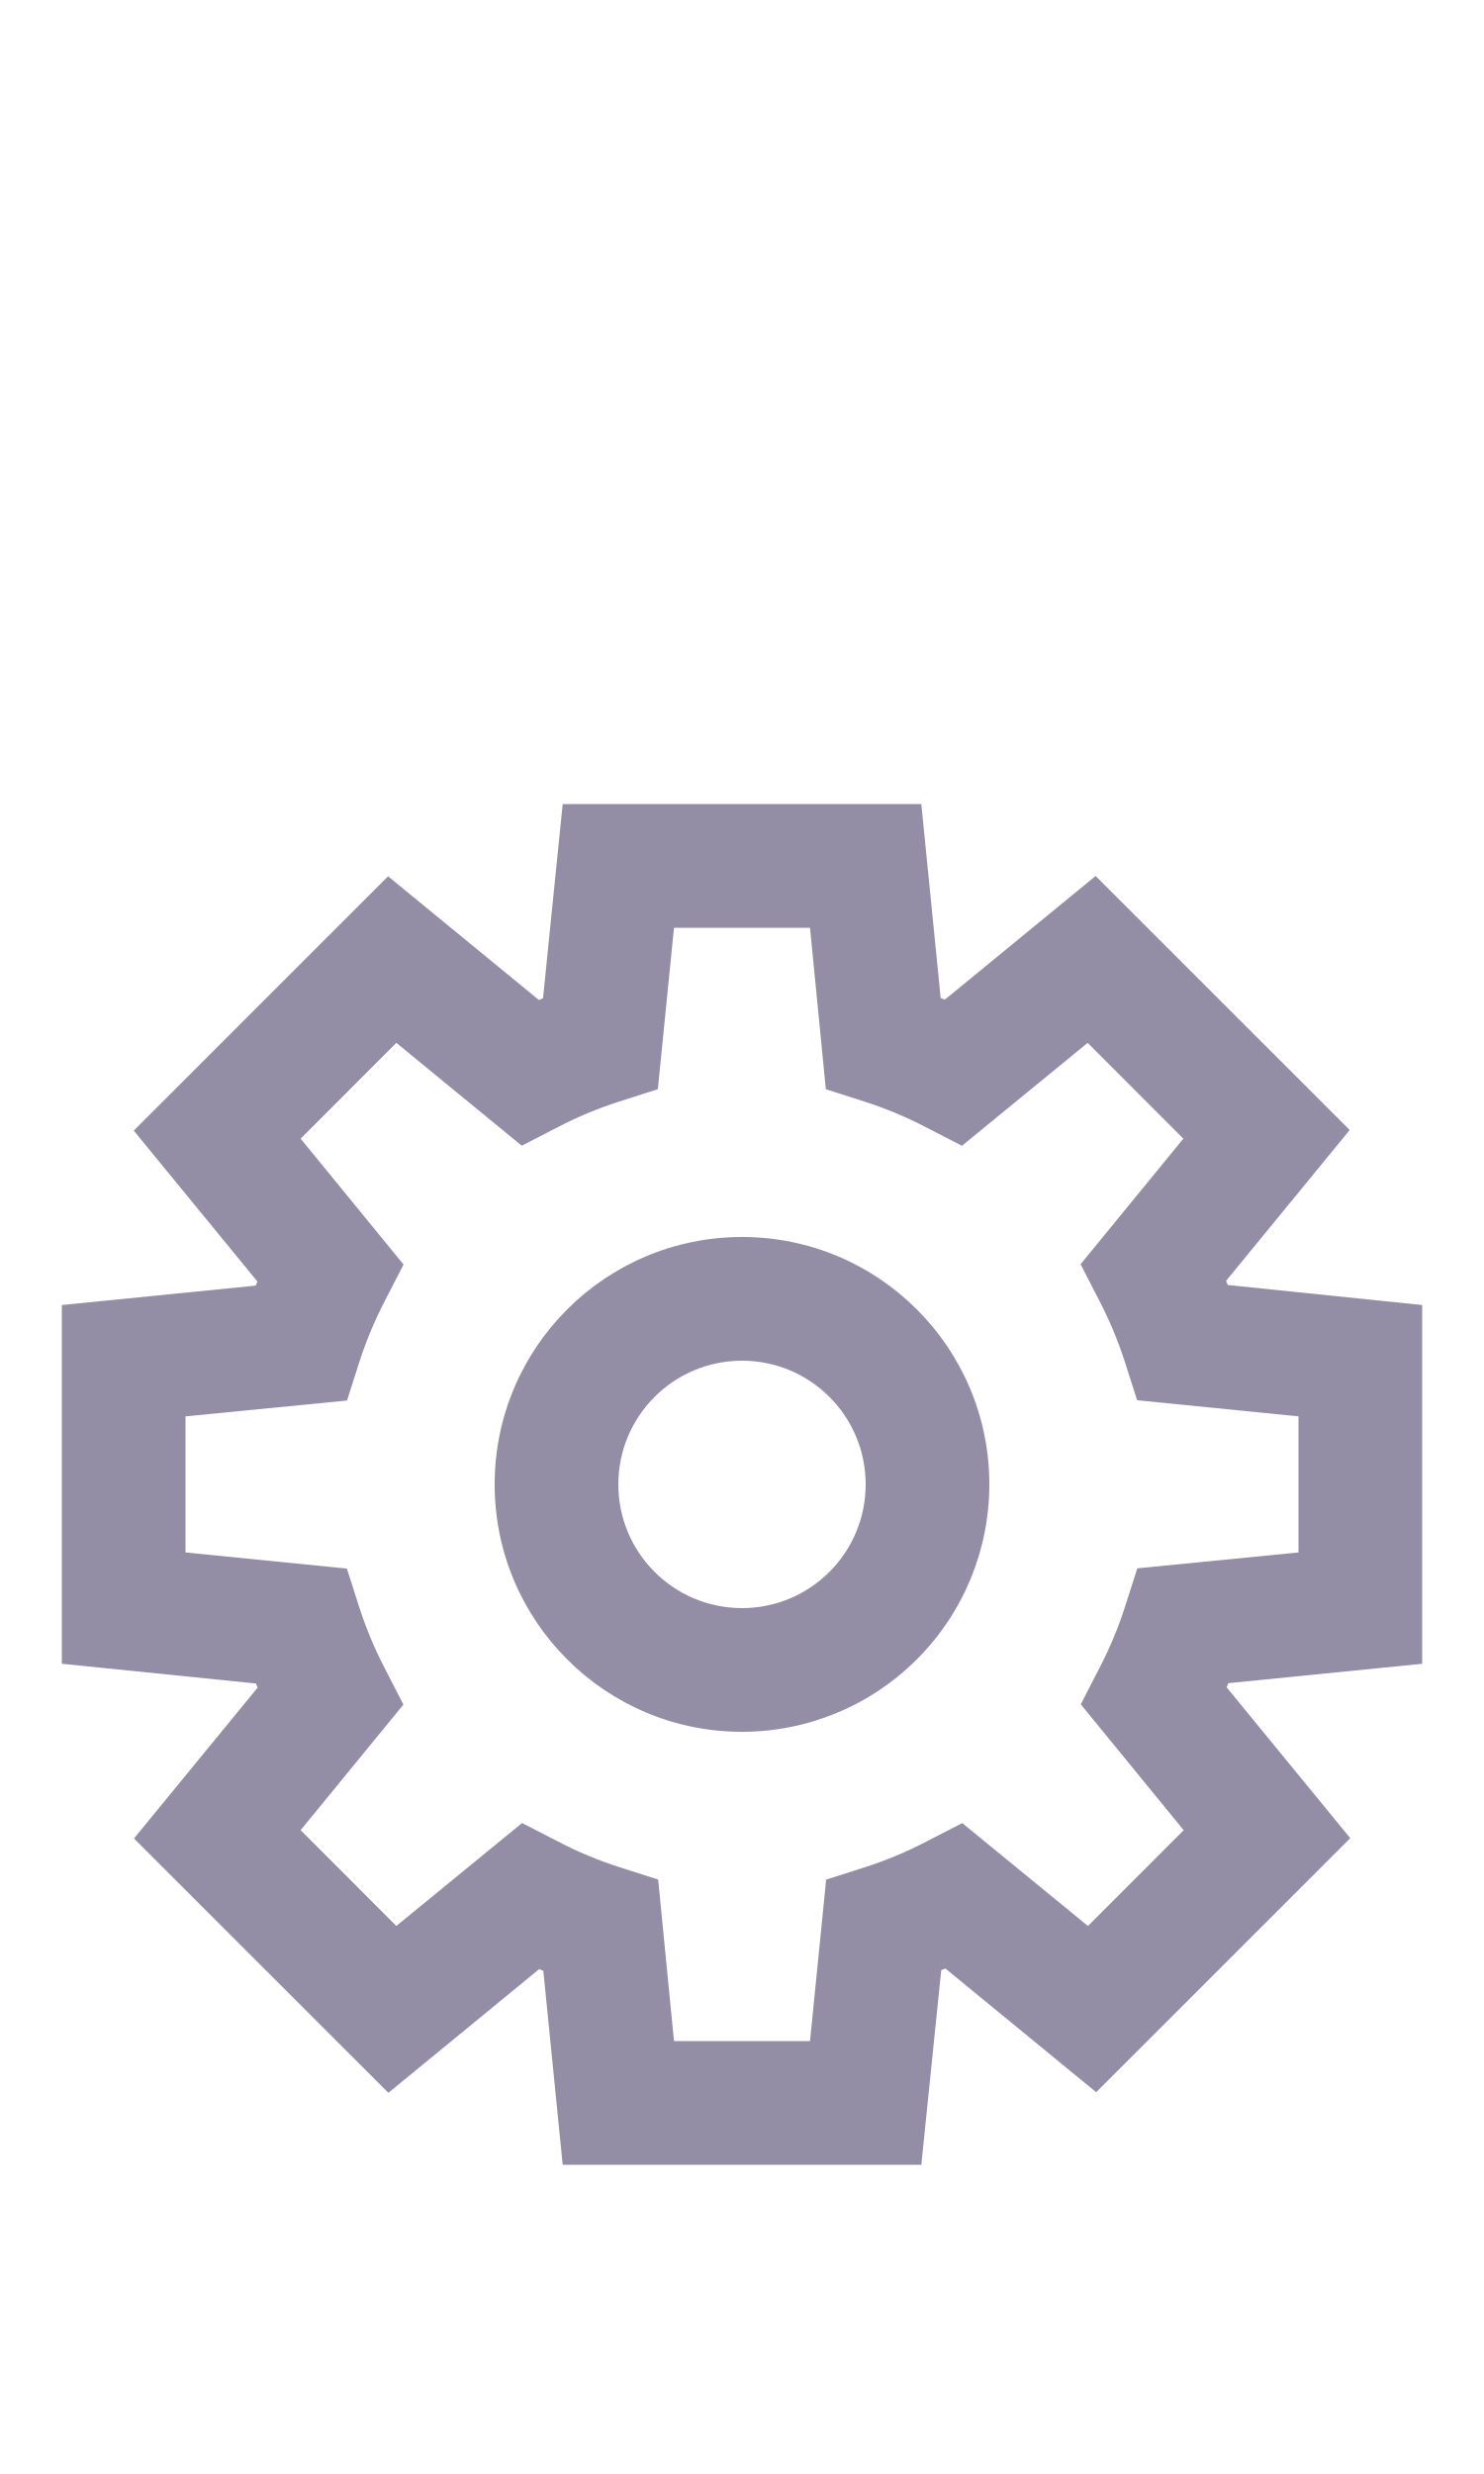
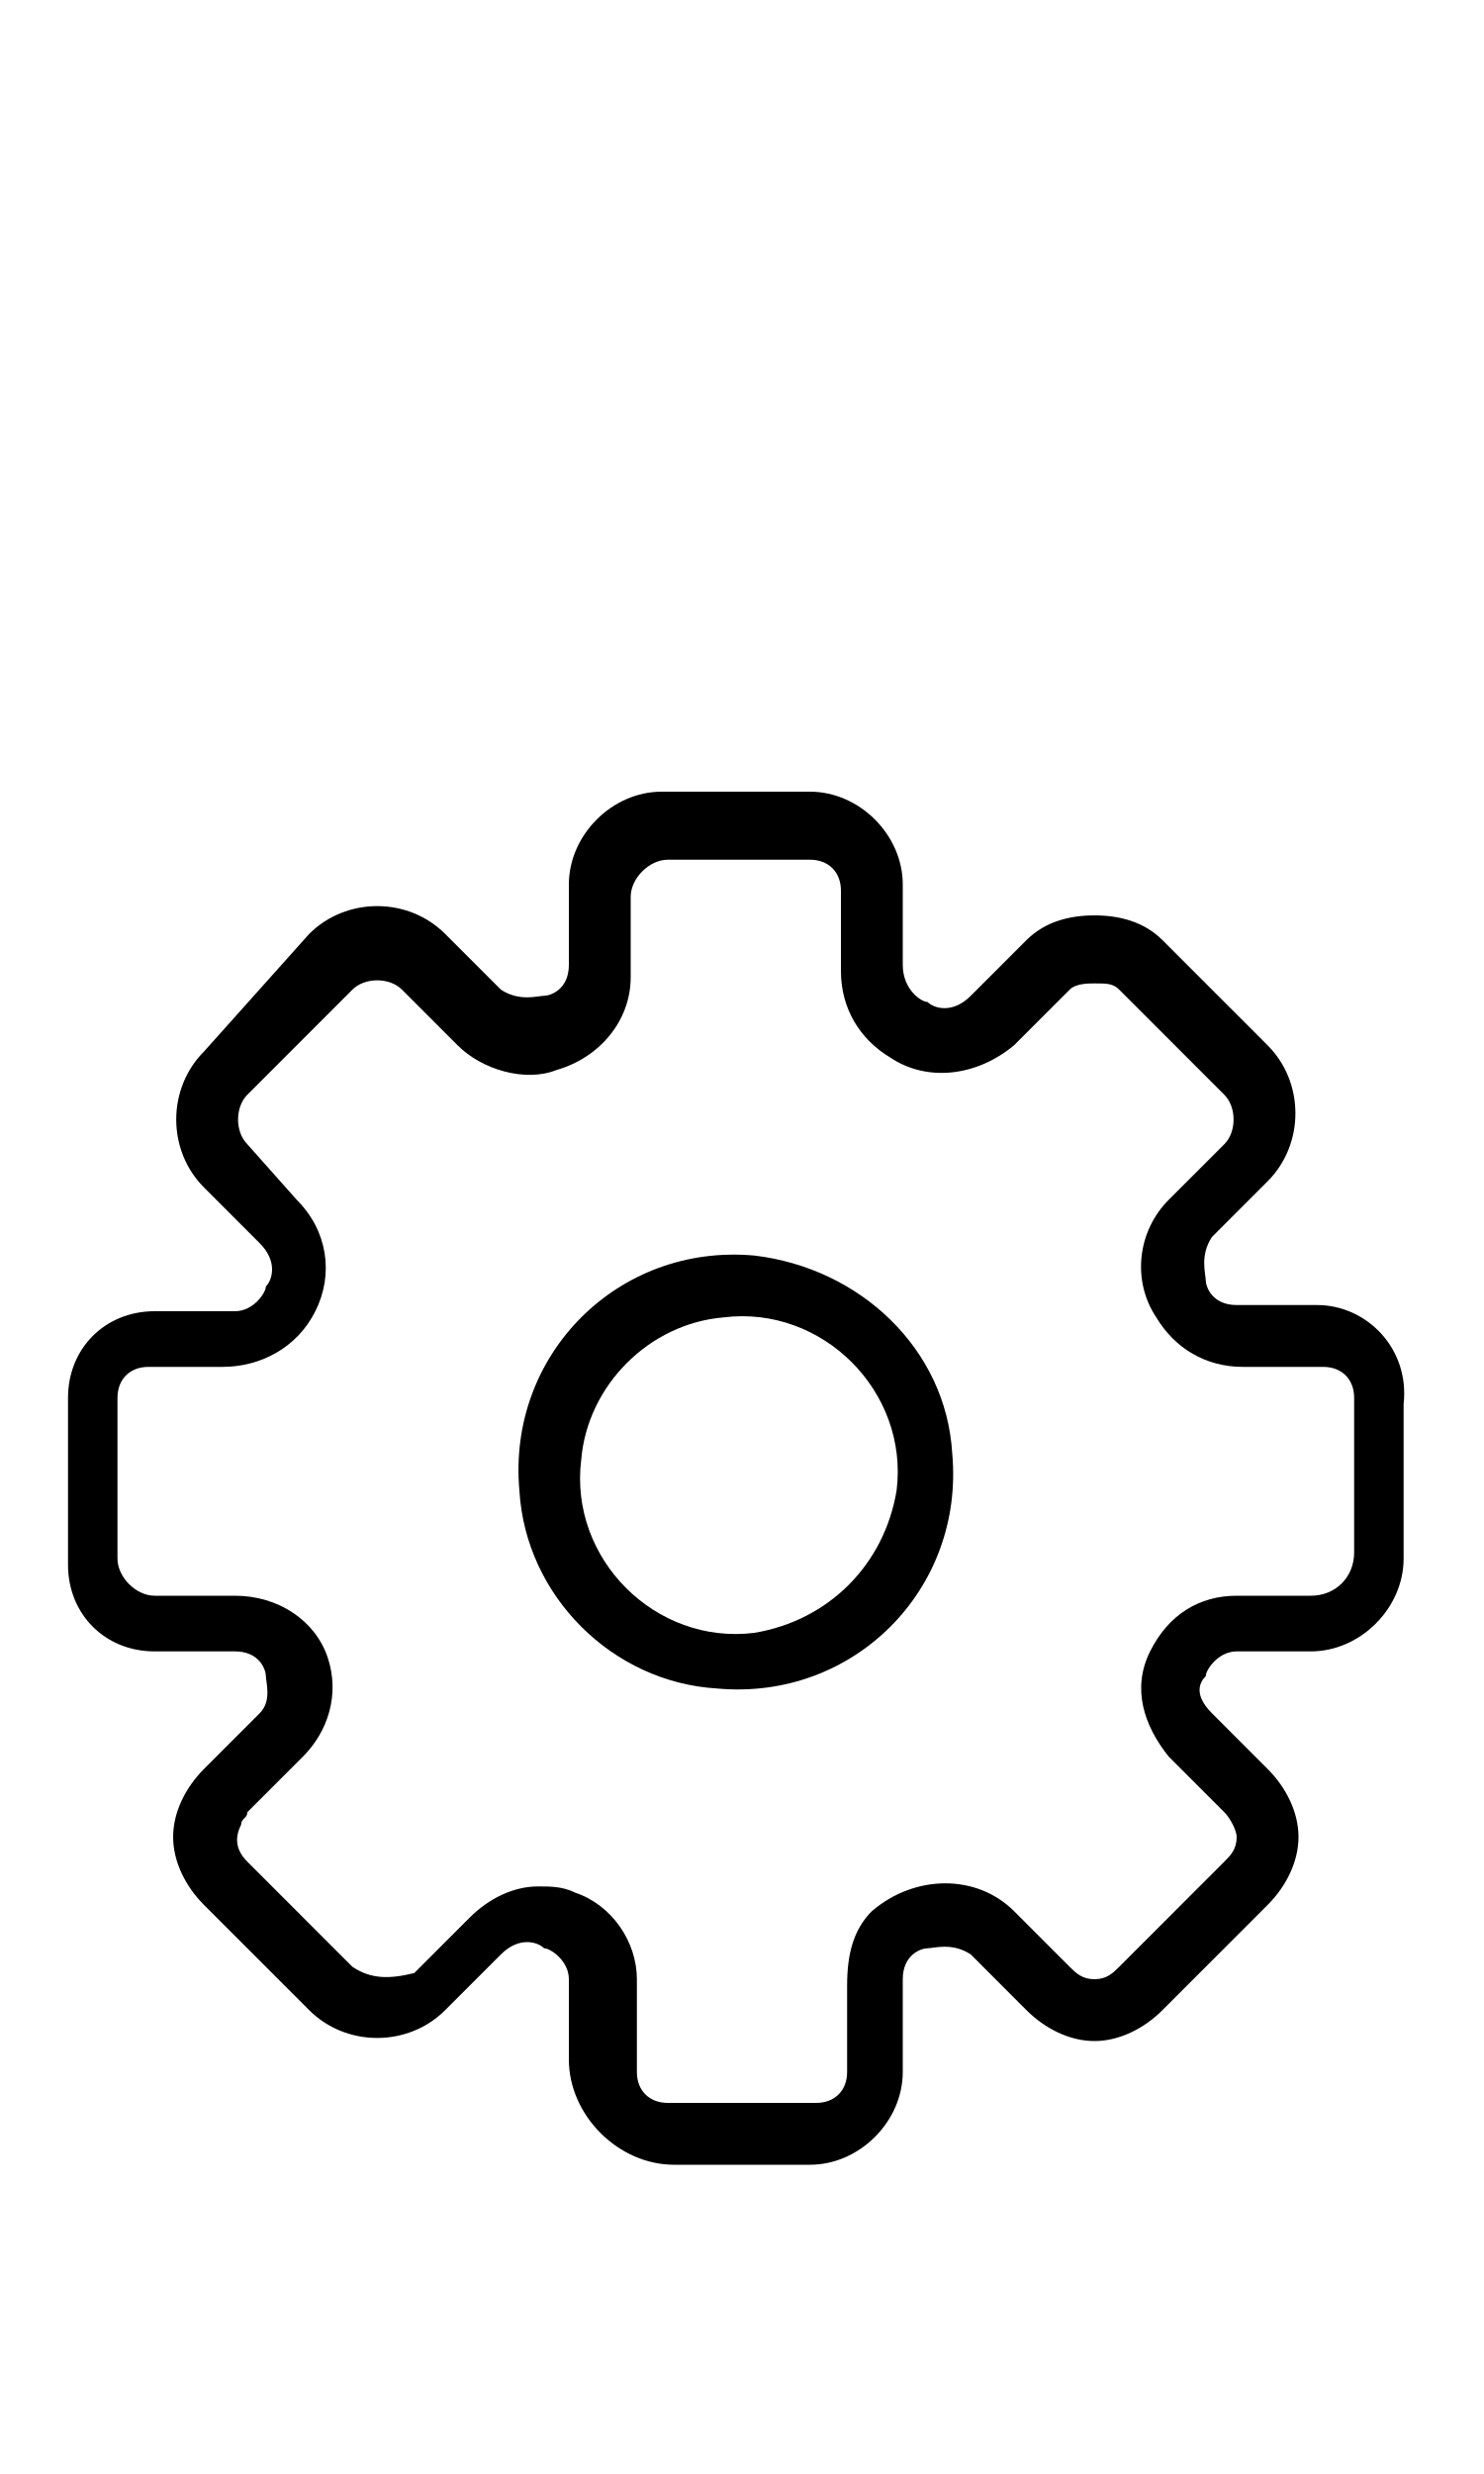
- <svg xmlns="http://www.w3.org/2000/svg" width="24px" height="40px" viewBox="0 0 24 40" version="1.1">
-   <g id="Settings" stroke="none" stroke-width="1" fill="none" fill-rule="evenodd">
-     <g id="Group_8818" transform="translate(1, 13)" fill="#938DA5" fill-rule="nonzero">
-       <g id="Group_8816">
-         <path d="M13.9,22 L8.1,22 L7.787,18.864 L7.72,18.837 L5.281,20.837 L1.167,16.725 L3.167,14.285 L3.139,14.219 L0,13.9 L0,8.1 L3.135,7.786 L3.163,7.72 L1.163,5.28 L5.276,1.168 L7.715,3.168 L7.782,3.141 L8.1,0 L13.9,0 L14.213,3.136 L14.28,3.163 L16.719,1.163 L20.828,5.27 L18.828,7.71 L18.856,7.776 L22,8.1 L22,13.9 L18.865,14.214 L18.837,14.28 L20.837,16.72 L16.728,20.827 L14.289,18.827 L14.222,18.854 L13.9,22 Z M9.9,20 L12.1,20 L12.361,17.39 L12.987,17.19 C13.329,17.08 13.661,16.942 13.979,16.776 L14.562,16.476 L16.595,18.14 L18.143,16.591 L16.479,14.556 L16.779,13.972 C16.945,13.654 17.083,13.323 17.193,12.982 L17.393,12.357 L20,12.1 L20,9.9 L17.39,9.639 L17.19,9.014 C17.08,8.673 16.942,8.342 16.776,8.024 L16.476,7.44 L18.138,5.41 L16.59,3.861 L14.557,5.525 L13.974,5.225 C13.656,5.059 13.324,4.921 12.982,4.811 L12.356,4.611 L12.1,2 L9.9,2 L9.639,4.61 L9.013,4.81 C8.671,4.92 8.339,5.058 8.021,5.224 L7.438,5.524 L5.41,3.861 L3.862,5.41 L5.526,7.445 L5.226,8.029 C5.06,8.347 4.922,8.678 4.812,9.019 L4.612,9.644 L2,9.9 L2,12.1 L4.61,12.361 L4.81,12.986 C4.92,13.327 5.058,13.658 5.224,13.976 L5.524,14.56 L3.862,16.59 L5.41,18.139 L7.443,16.475 L8.026,16.775 C8.344,16.941 8.676,17.079 9.018,17.189 L9.644,17.389 L9.9,20 Z" id="Path_18871" />
-       </g>
-       <g id="Group_8817" transform="translate(7, 7)">
-         <path d="M4,8 C1.791,8 0,6.209 0,4 C0,1.791 1.791,0 4,0 C6.209,0 8,1.791 8,4 C8,5.061 7.579,6.078 6.828,6.828 C6.078,7.579 5.061,8 4,8 Z M4,2 C2.895,2 2,2.895 2,4 C2,5.105 2.895,6 4,6 C5.105,6 6,5.105 6,4 C6,2.895 5.105,2 4,2 Z" id="Path_18872" />
-       </g>
-     </g>
+ <svg xmlns="http://www.w3.org/2000/svg" version="1.1" id="Ebene_1" x="0px" y="0px" viewBox="0 0 24 40" style="enable-background:new 0 0 24 40;" xml:space="preserve">
+   <g>
+     <path d="M21.3,21.1H20c-0.4,0-0.5-0.3-0.5-0.4c0-0.1-0.1-0.4,0.1-0.7l0.9-0.9c0.6-0.6,0.6-1.6,0-2.2l-1.7-1.7   c-0.3-0.3-0.7-0.4-1.1-0.4c0,0,0,0,0,0c-0.4,0-0.8,0.1-1.1,0.4l-0.9,0.9c-0.3,0.3-0.6,0.2-0.7,0.1c-0.1,0-0.4-0.2-0.4-0.6v-1.3   c0-0.8-0.7-1.5-1.5-1.5h-2.4c-0.8,0-1.5,0.7-1.5,1.5v1.3c0,0.4-0.3,0.5-0.4,0.5c-0.1,0-0.4,0.1-0.7-0.1l-0.9-0.9   c-0.6-0.6-1.6-0.6-2.2,0L3.3,17c-0.6,0.6-0.6,1.6,0,2.2l0.9,0.9c0.3,0.3,0.2,0.6,0.1,0.7c0,0.1-0.2,0.4-0.5,0.4H2.5   c-0.8,0-1.4,0.6-1.4,1.4v2.7c0,0.8,0.6,1.4,1.4,1.4h1.3c0.4,0,0.5,0.3,0.5,0.4c0,0.1,0.1,0.4-0.1,0.6l-0.9,0.9   c-0.3,0.3-0.5,0.7-0.5,1.1c0,0.4,0.2,0.8,0.5,1.1L5,32.5c0.6,0.6,1.6,0.6,2.2,0l0.9-0.9c0.3-0.3,0.6-0.2,0.7-0.1   c0.1,0,0.4,0.2,0.4,0.5v1.3c0,0.9,0.8,1.7,1.7,1.7h2.2c0.8,0,1.5-0.7,1.5-1.5V32c0-0.4,0.3-0.5,0.4-0.5c0.1,0,0.4-0.1,0.7,0.1   l0.9,0.9c0.3,0.3,0.7,0.5,1.1,0.5c0,0,0,0,0,0c0.4,0,0.8-0.2,1.1-0.5l1.7-1.7c0.3-0.3,0.5-0.7,0.5-1.1c0-0.4-0.2-0.8-0.5-1.1   l-0.9-0.9c-0.3-0.3-0.2-0.5-0.1-0.6c0-0.1,0.2-0.4,0.5-0.4h1.2c0.8,0,1.5-0.7,1.5-1.5v-2.5C22.8,21.8,22.1,21.1,21.3,21.1z    M21.9,25.1c0,0.4-0.3,0.7-0.7,0.7H20c-0.6,0-1.1,0.3-1.4,0.9c-0.3,0.6-0.1,1.2,0.3,1.7l0.9,0.9c0.1,0.1,0.2,0.3,0.2,0.4   c0,0.2-0.1,0.3-0.2,0.4l-1.7,1.7C18,31.9,17.9,32,17.7,32c0,0,0,0,0,0c-0.2,0-0.3-0.1-0.4-0.2l-0.9-0.9c-0.6-0.6-1.6-0.6-2.3,0   c-0.3,0.3-0.4,0.7-0.4,1.2l0,1.4c0,0.3-0.2,0.5-0.5,0.5h-2.4c-0.3,0-0.5-0.2-0.5-0.5V32c0-0.6-0.4-1.2-1-1.4   c-0.2-0.1-0.4-0.1-0.6-0.1c-0.4,0-0.8,0.2-1.1,0.5l-0.9,0.9C6.3,32,6,32,5.7,31.8L4,30.1c-0.2-0.2-0.2-0.4-0.1-0.6   c0-0.1,0.1-0.1,0.1-0.2l0.9-0.9c0.4-0.4,0.6-1,0.4-1.6c-0.2-0.6-0.8-1-1.5-1H2.5c-0.3,0-0.6-0.3-0.6-0.6v-2.6   c0-0.3,0.2-0.5,0.5-0.5h1.2c0.6,0,1.2-0.3,1.5-0.9c0.3-0.6,0.2-1.3-0.3-1.8L4,18.5c-0.2-0.2-0.2-0.6,0-0.8l1.7-1.7   c0.2-0.2,0.6-0.2,0.8,0l0.9,0.9c0.4,0.4,1.1,0.6,1.6,0.4c0.7-0.2,1.2-0.8,1.2-1.5v-1.3c0-0.3,0.3-0.6,0.6-0.6h2.3   c0.3,0,0.5,0.2,0.5,0.5l0,1.3c0,0.6,0.3,1.1,0.8,1.4c0.6,0.4,1.4,0.3,2-0.2l0.9-0.9c0.1-0.1,0.3-0.1,0.4-0.1c0,0,0,0,0,0   c0.2,0,0.3,0,0.4,0.1l1.7,1.7c0.2,0.2,0.2,0.6,0,0.8l-0.9,0.9c-0.5,0.5-0.6,1.3-0.2,1.9c0.3,0.5,0.8,0.8,1.4,0.8h1.3   c0.3,0,0.5,0.2,0.5,0.5V25.1z" />
+     <path d="M12.2,20.3c-2.2-0.2-4,1.6-3.8,3.8c0.1,1.7,1.5,3.1,3.2,3.2c2.2,0.2,4-1.6,3.8-3.8C15.3,21.8,13.9,20.5,12.2,20.3z    M12.2,26.4c-1.6,0.2-3-1.2-2.8-2.8c0.1-1.2,1.1-2.2,2.3-2.3c1.6-0.2,3,1.2,2.8,2.8C14.3,25.3,13.4,26.2,12.2,26.4z" />
  </g>
</svg>
